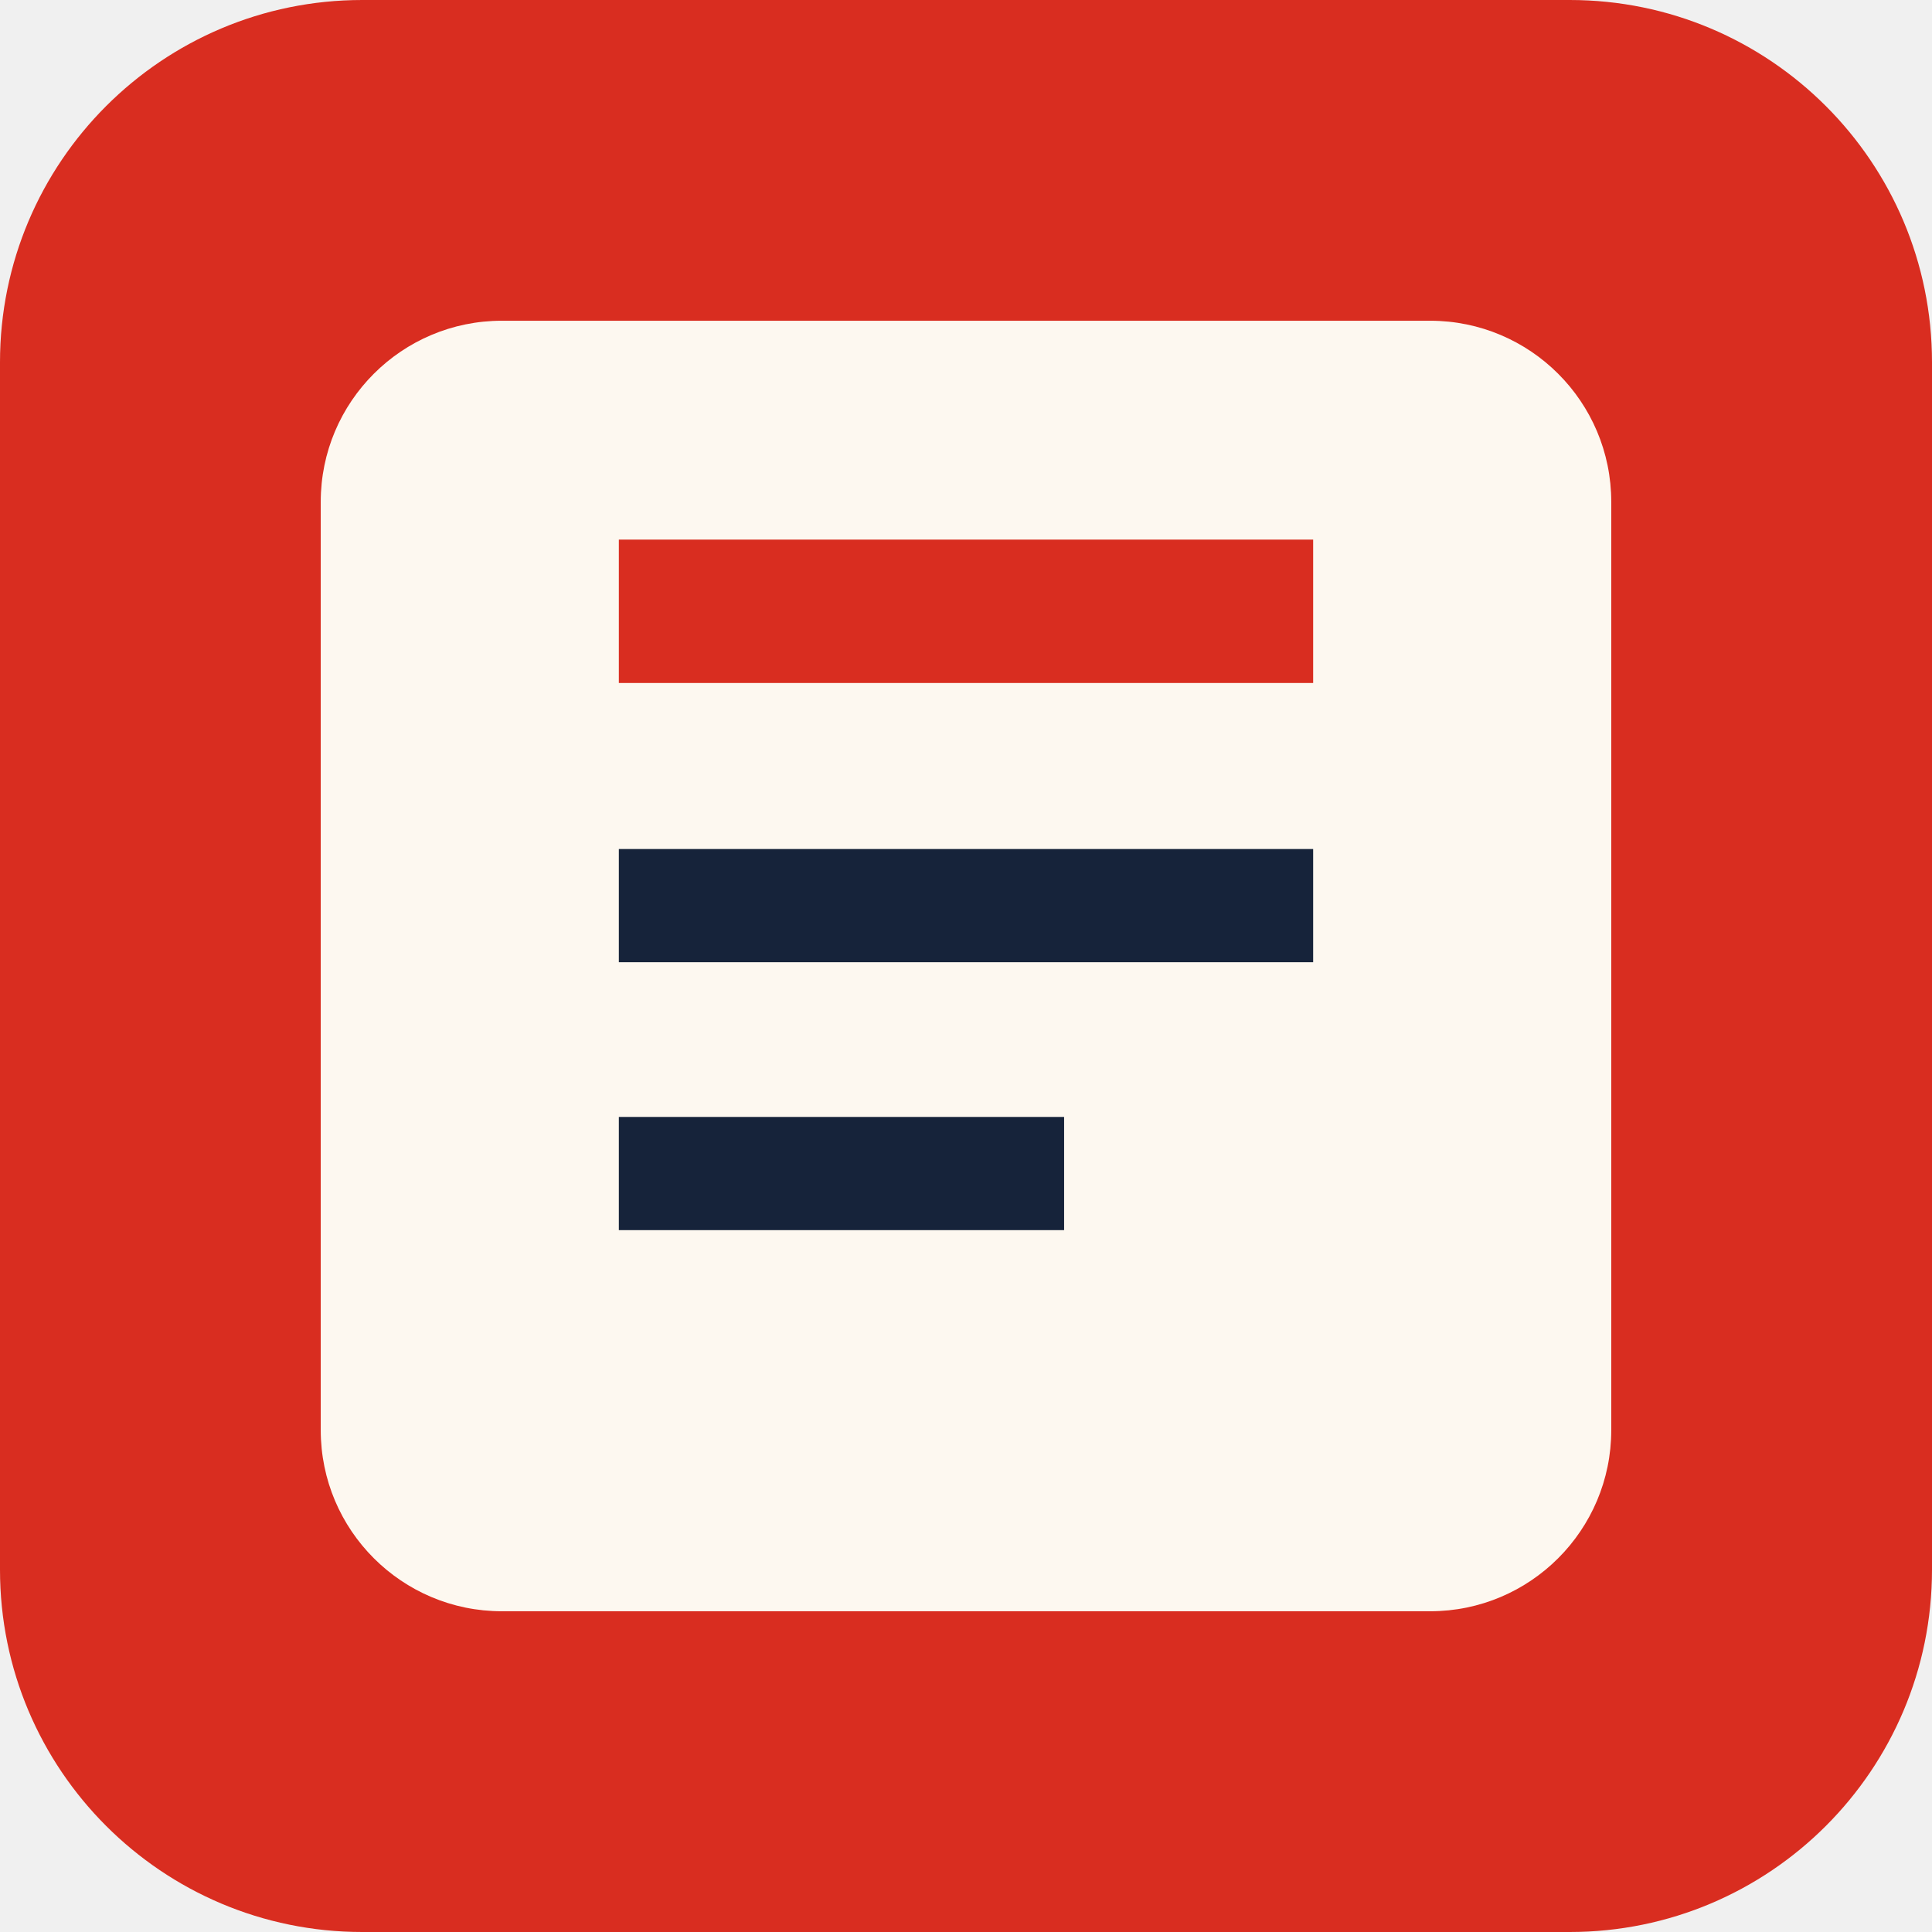
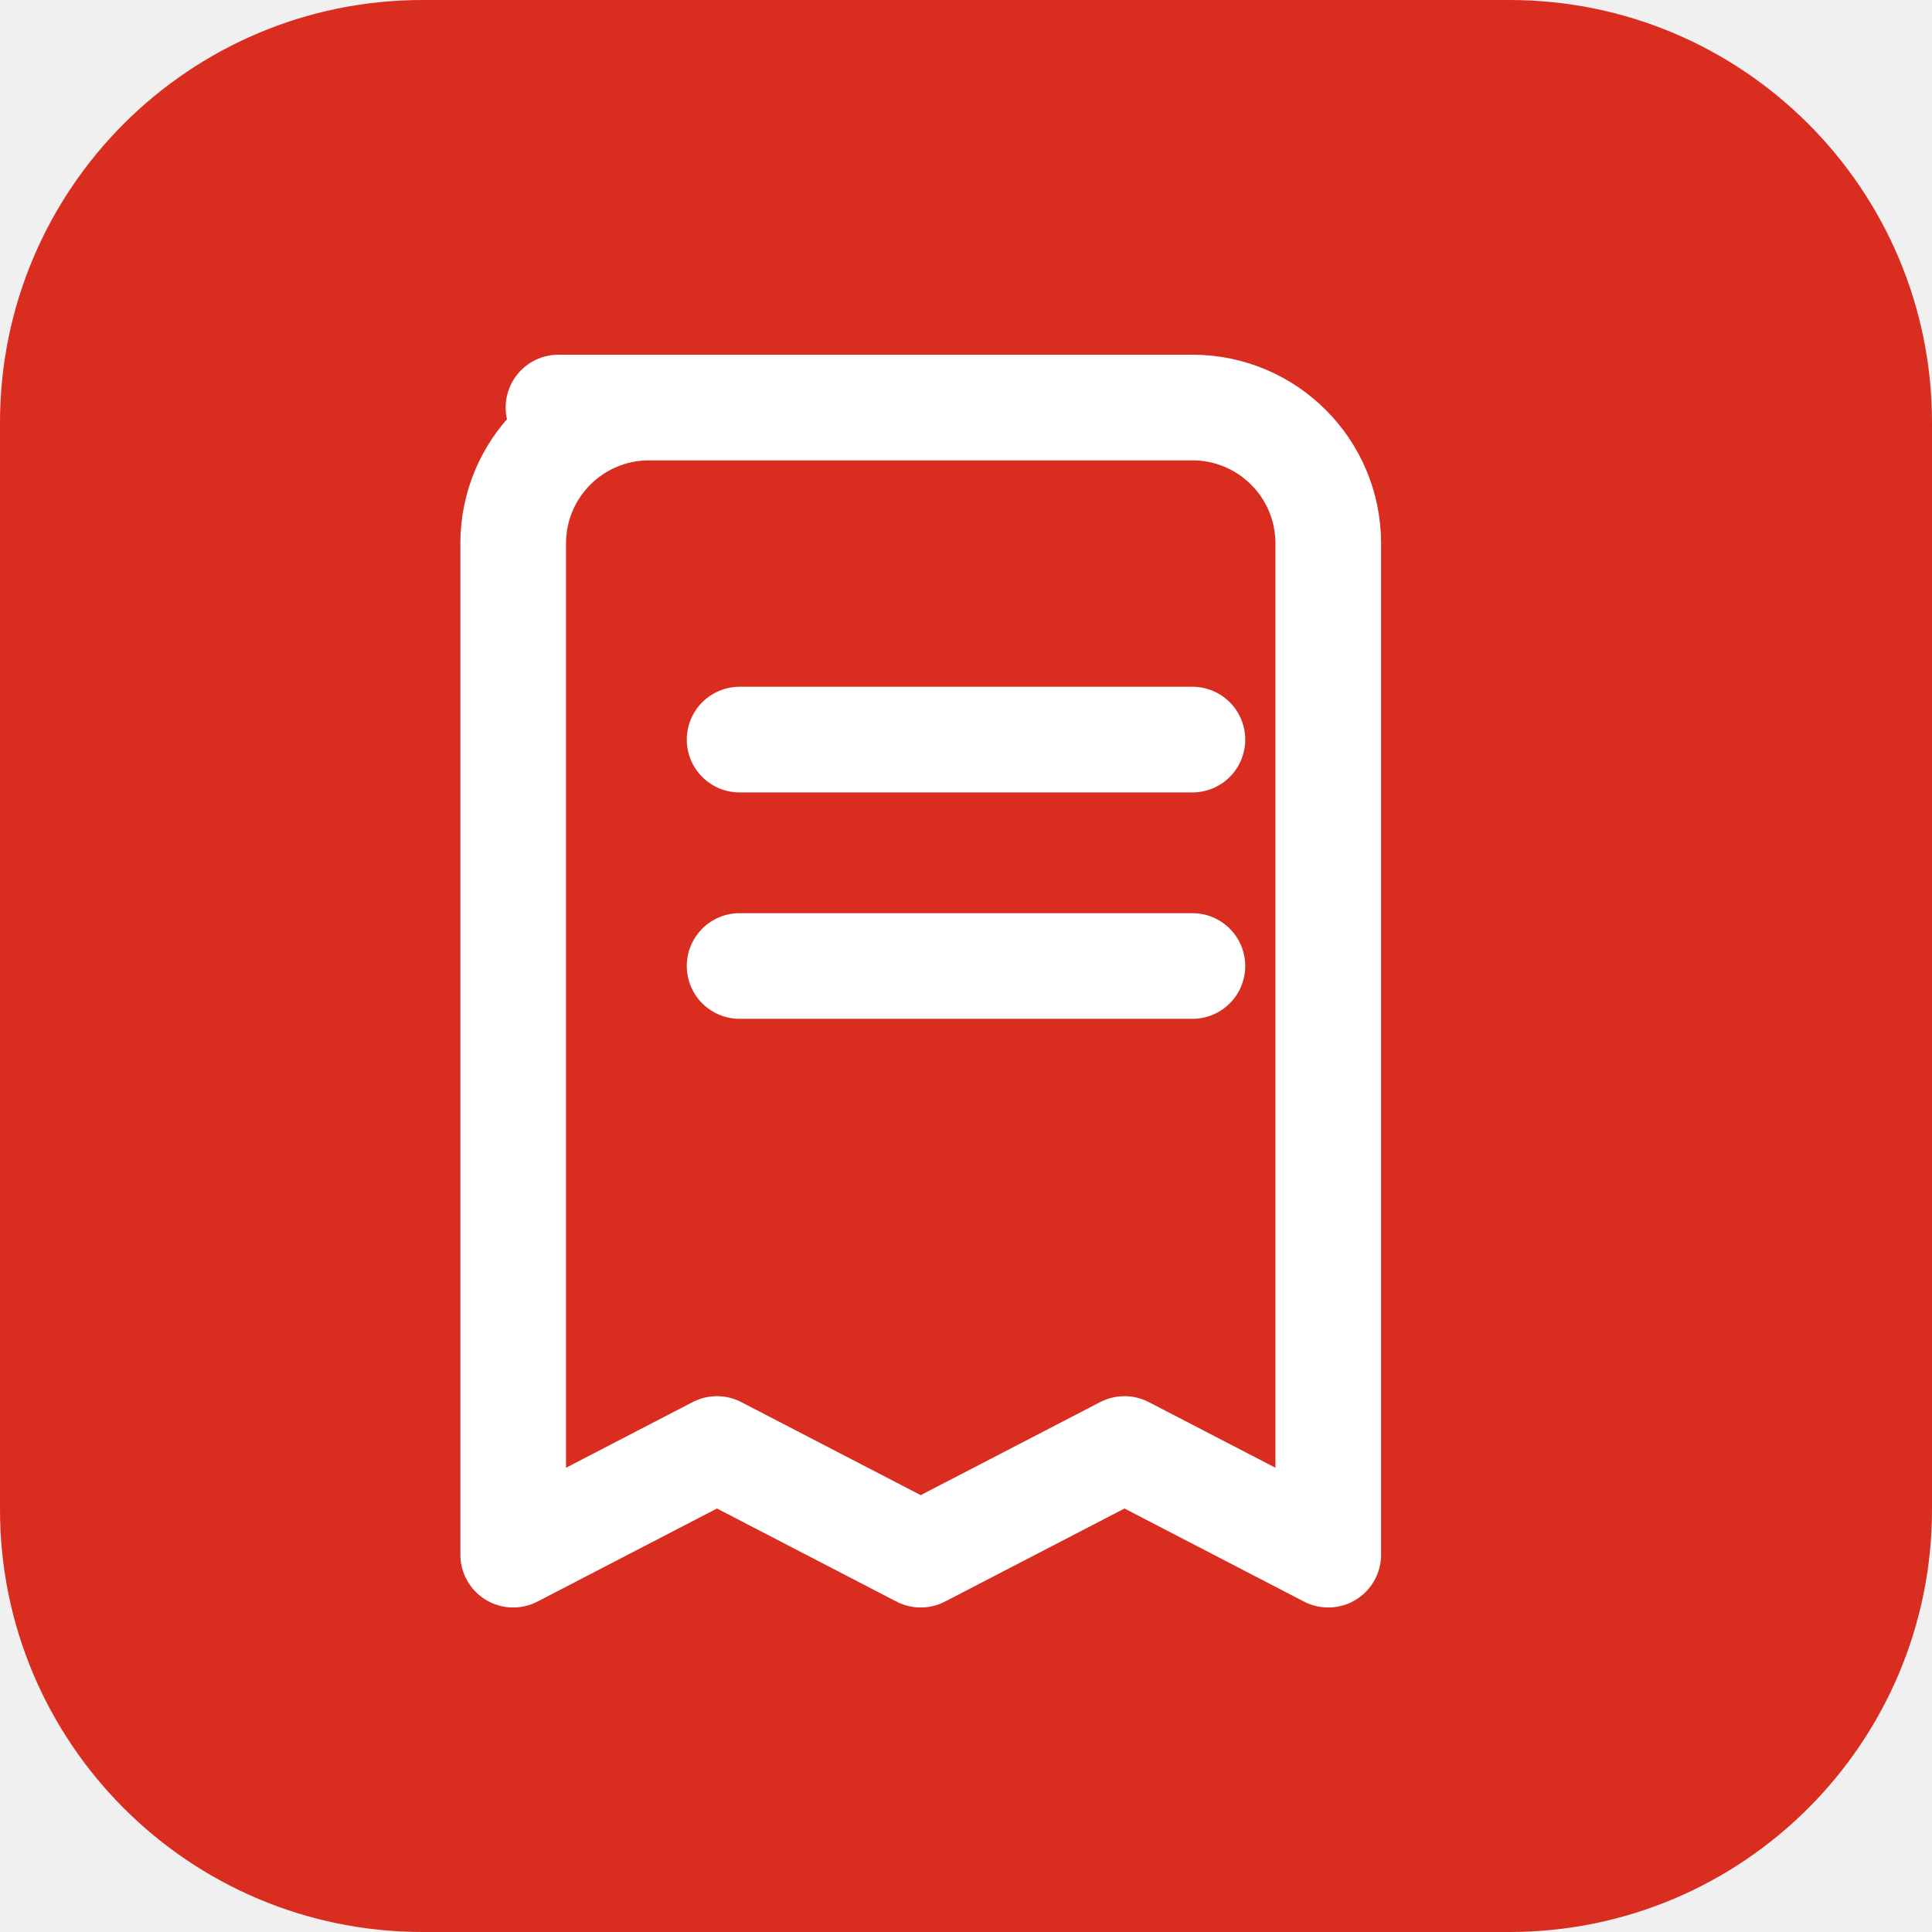
<svg xmlns="http://www.w3.org/2000/svg" width="512" height="512" viewBox="0 0 512 512">
-   <rect width="512" height="512" rx="96" fill="#d92d20" />
-   <rect x="85" y="85" width="342" height="342" rx="48" fill="#fdf8f0" />
-   <rect x="164" y="143" width="184" height="38" fill="#d92d20" />
-   <rect x="164" y="225" width="184" height="30" fill="#16233a" />
-   <rect x="164" y="296" width="118" height="30" fill="#16233a" />
+   <rect width="512" height="512" rx="112" fill="#d92d20" />
+   <path d="M148 108h168a36 36 0 0 1 36 36v268l-54-28-54 28-54-28-54 28V144a36 36 0 0 1 36-36z" fill="none" stroke="#fff" stroke-width="28" stroke-linejoin="round" stroke-linecap="round" />
+   <path d="M196 196h120M196 256h120" fill="none" stroke="#fff" stroke-width="28" stroke-linecap="round" />
</svg>
